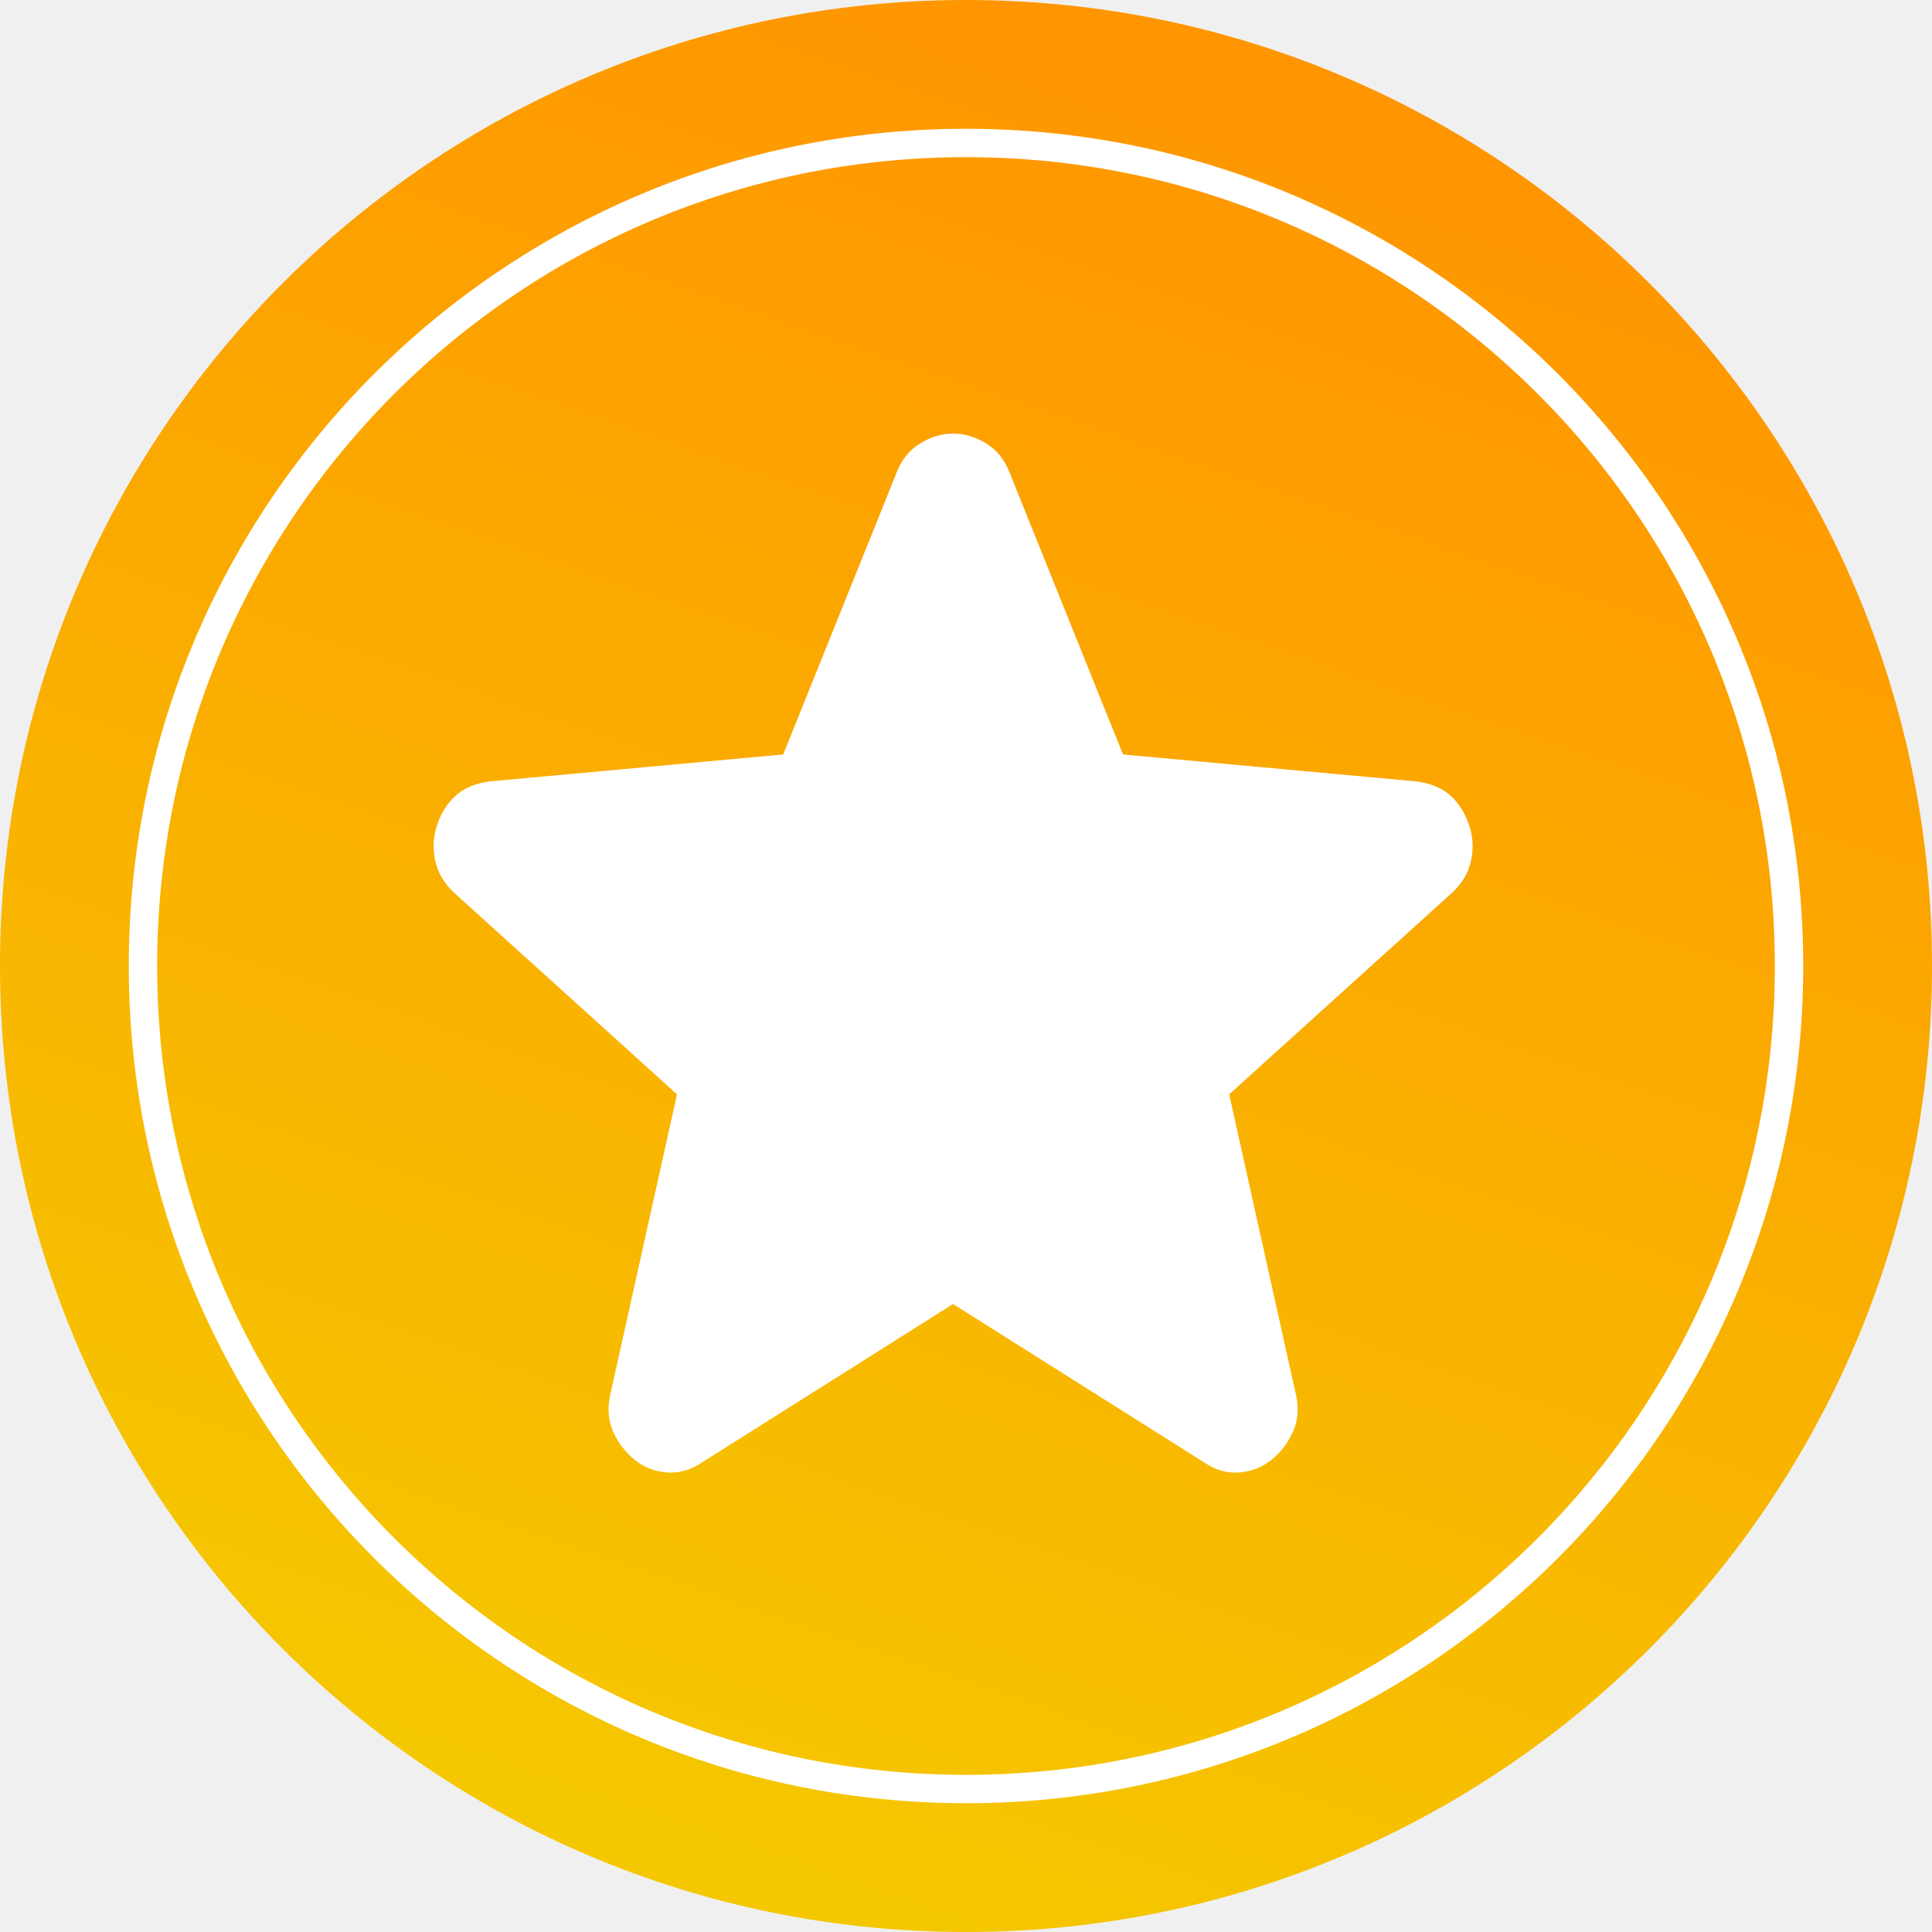
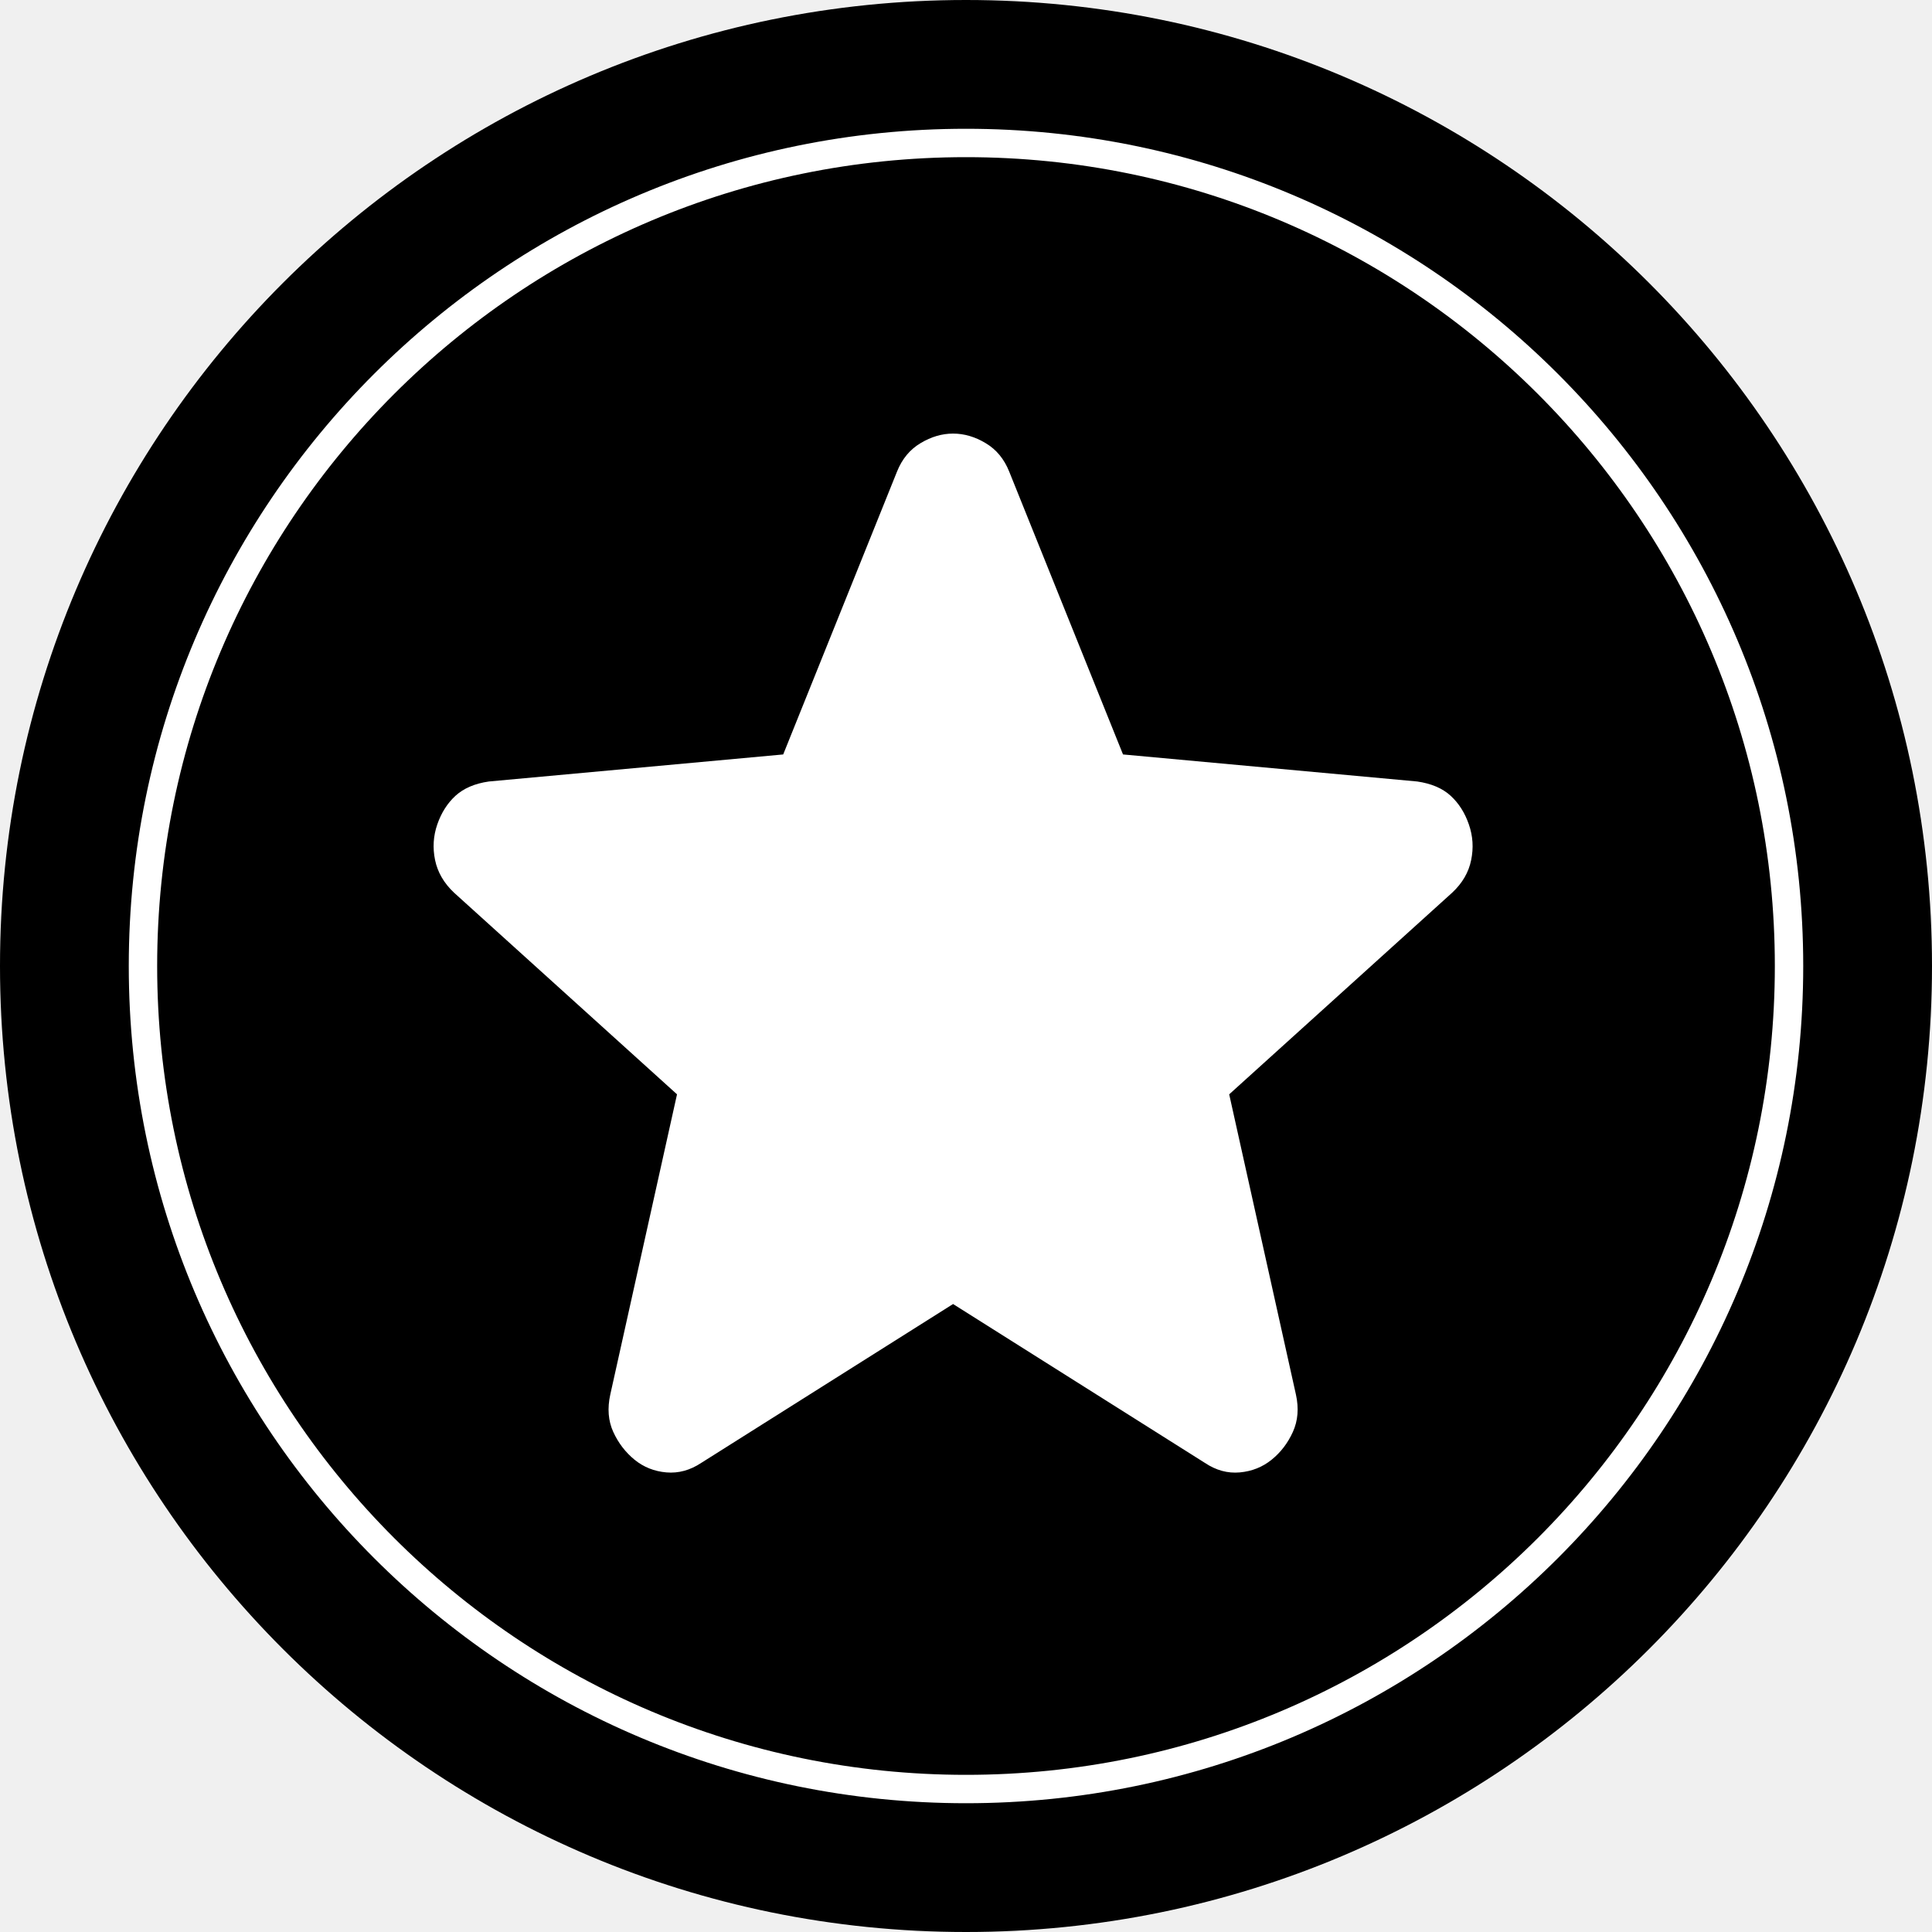
<svg xmlns="http://www.w3.org/2000/svg" width="26" height="26" viewBox="0 0 26 26" fill="none">
  <circle cx="13" cy="13" r="13" fill="url(#paint0_linear_8401_3452)" />
  <g clip-path="url(#clip0_8401_3452)">
    <path d="M12.826 17.549L9.437 19.687C9.288 19.786 9.131 19.829 8.968 19.815C8.805 19.801 8.662 19.744 8.539 19.644C8.417 19.544 8.321 19.419 8.253 19.27C8.185 19.121 8.172 18.953 8.213 18.767L9.111 14.727L6.11 12.013C5.974 11.885 5.889 11.738 5.855 11.574C5.821 11.41 5.831 11.25 5.885 11.094C5.939 10.938 6.021 10.809 6.13 10.709C6.24 10.609 6.389 10.544 6.579 10.517L10.54 10.153L12.071 6.348C12.139 6.177 12.245 6.049 12.388 5.964C12.531 5.878 12.677 5.835 12.826 5.835C12.976 5.835 13.122 5.878 13.265 5.964C13.408 6.049 13.514 6.177 13.582 6.348L15.113 10.153L19.073 10.517C19.264 10.545 19.413 10.609 19.522 10.709C19.631 10.809 19.713 10.937 19.767 11.094C19.822 11.251 19.832 11.411 19.798 11.575C19.765 11.739 19.68 11.885 19.543 12.013L16.542 14.727L17.44 18.767C17.481 18.953 17.467 19.12 17.399 19.27C17.331 19.42 17.236 19.545 17.113 19.644C16.991 19.743 16.848 19.8 16.685 19.815C16.521 19.83 16.365 19.787 16.215 19.687L12.826 17.549Z" fill="white" />
  </g>
  <circle cx="13" cy="13" r="11.076" stroke="white" stroke-width="0.382" />
  <defs>
    <linearGradient id="paint0_linear_8401_3452" x1="15.311" y1="26.867" x2="23.4" y2="3.178" gradientUnits="userSpaceOnUse">
-       <stop stop-color="#F5C700" />
-       <stop offset="1" stop-color="#FF9500" />
+       <stop stopColor="#F5C700" />
+       <stop offset="1" stopColor="#FF9500" />
    </linearGradient>
    <clipPath id="clip0_8401_3452">
      <rect width="15.6" height="15.6" fill="white" transform="translate(5.19995 5.19995)" />
    </clipPath>
  </defs>
</svg>
